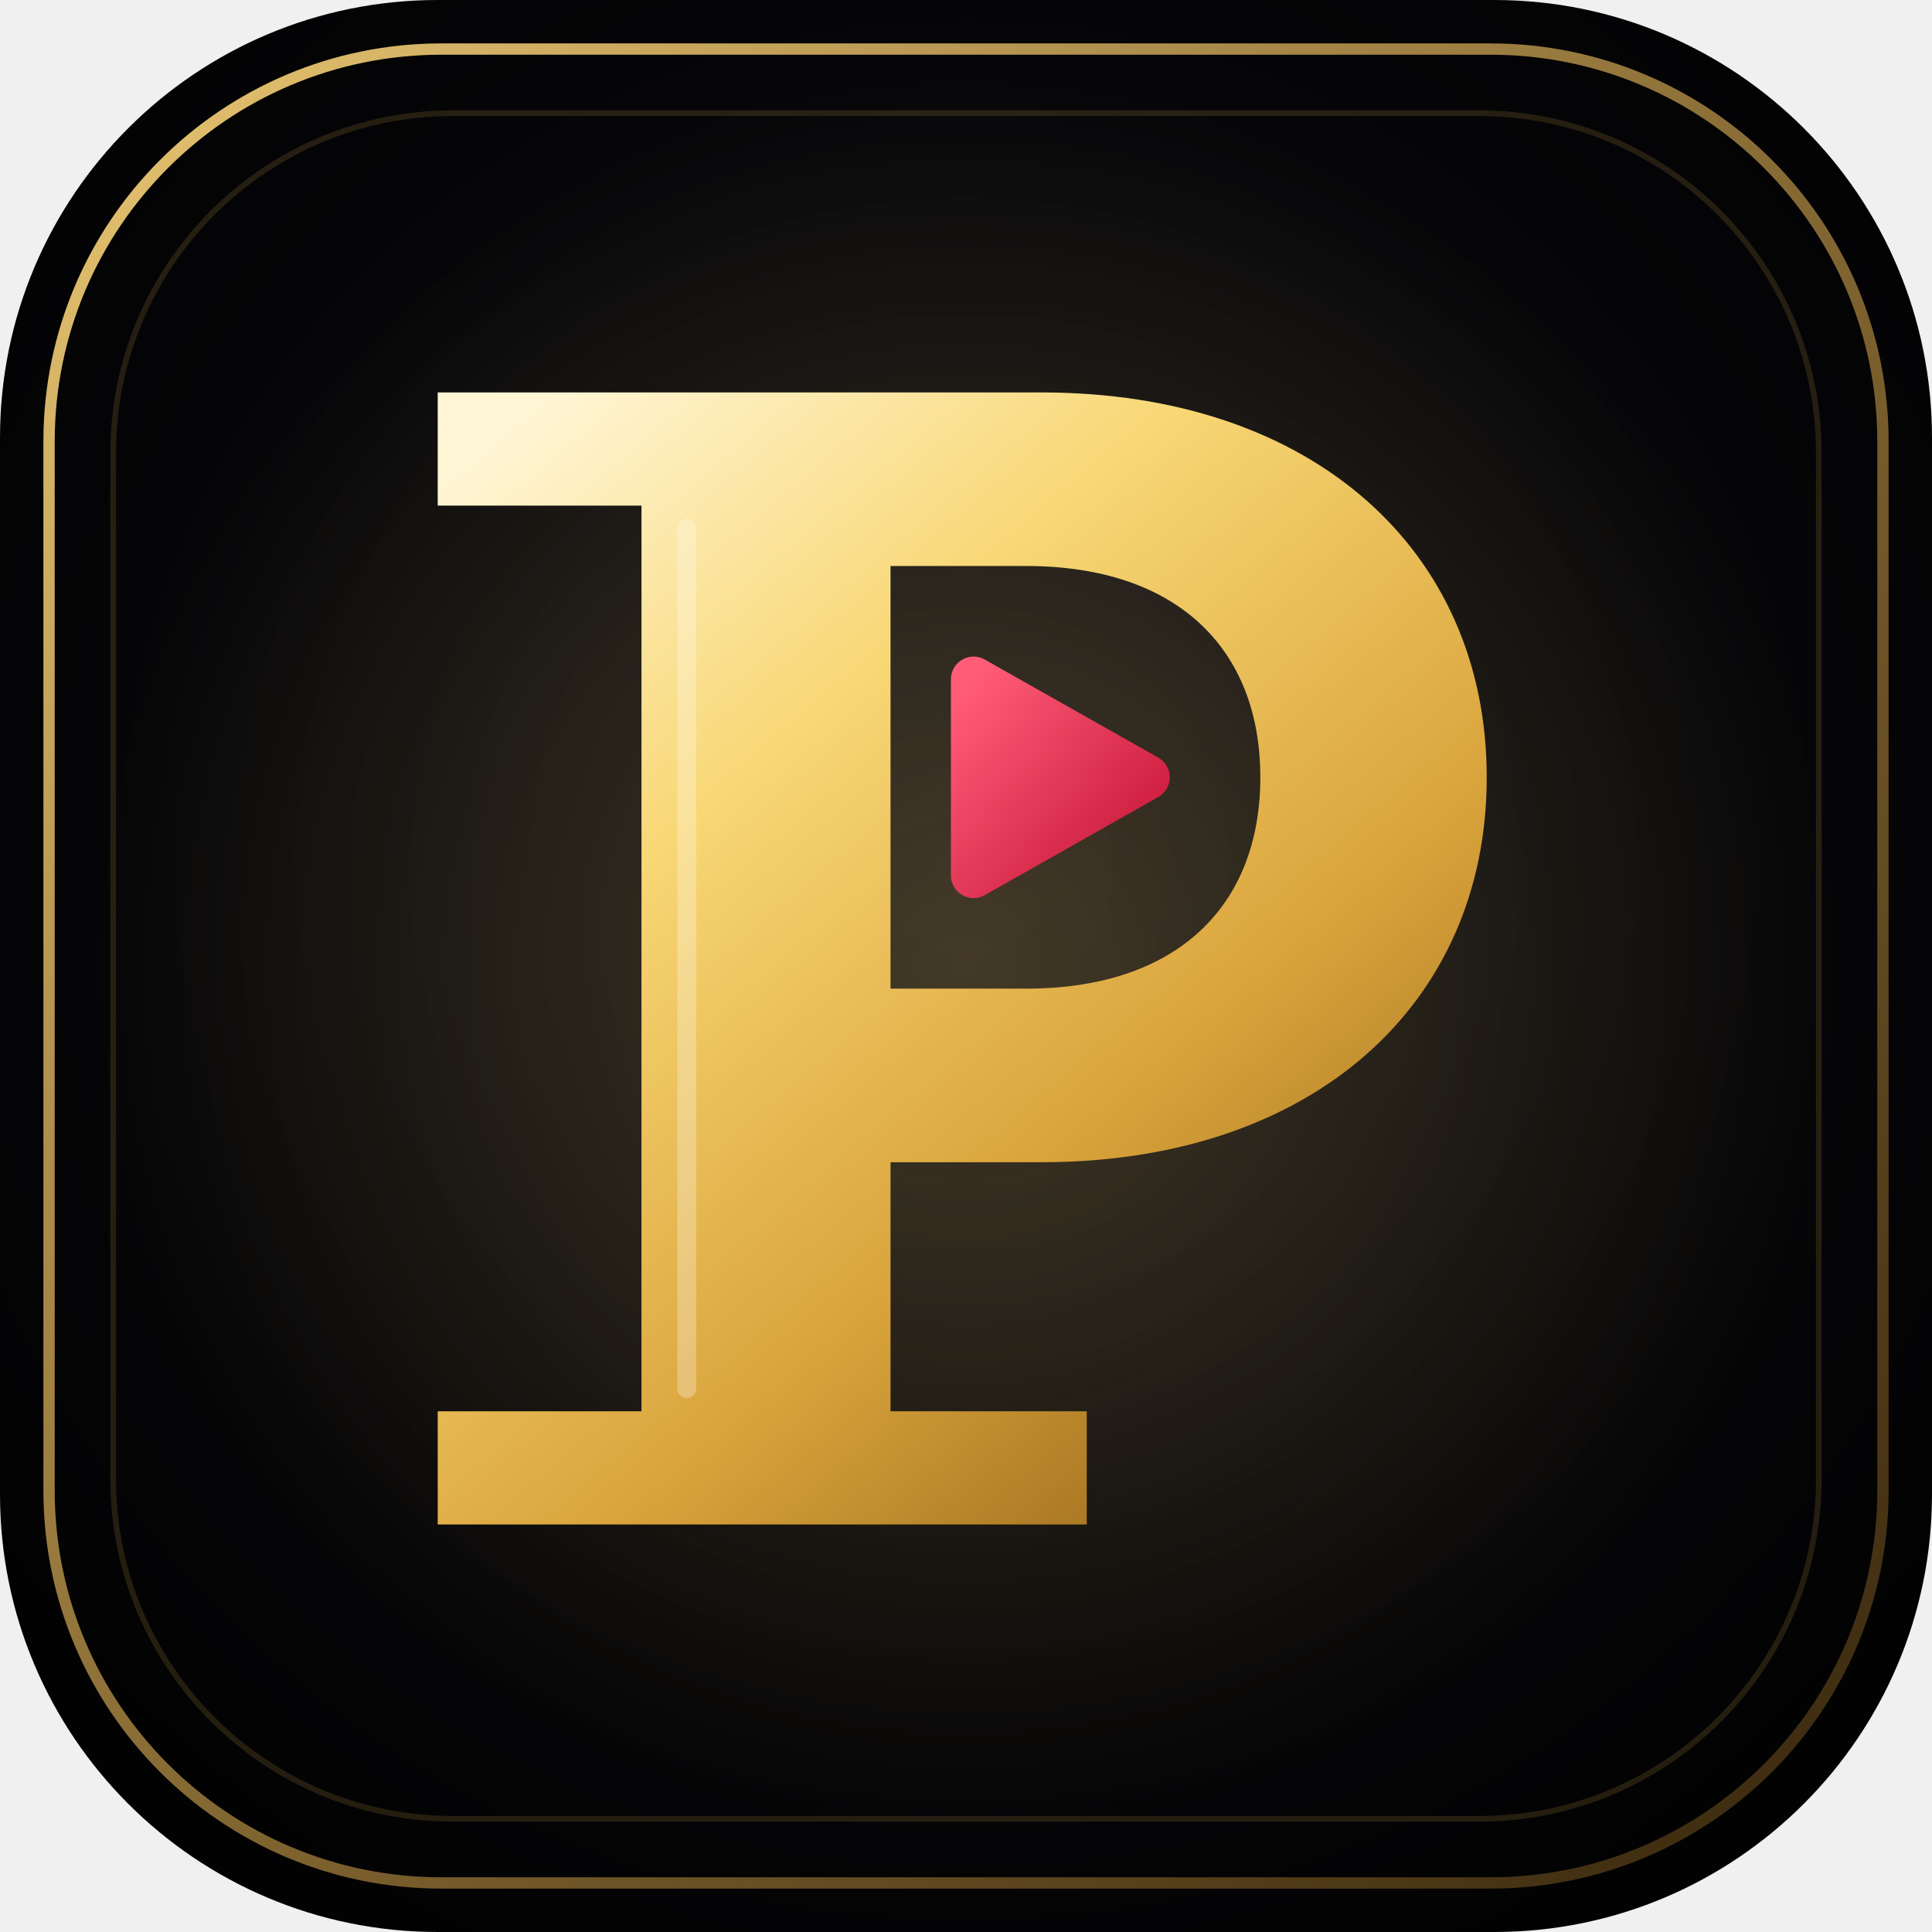
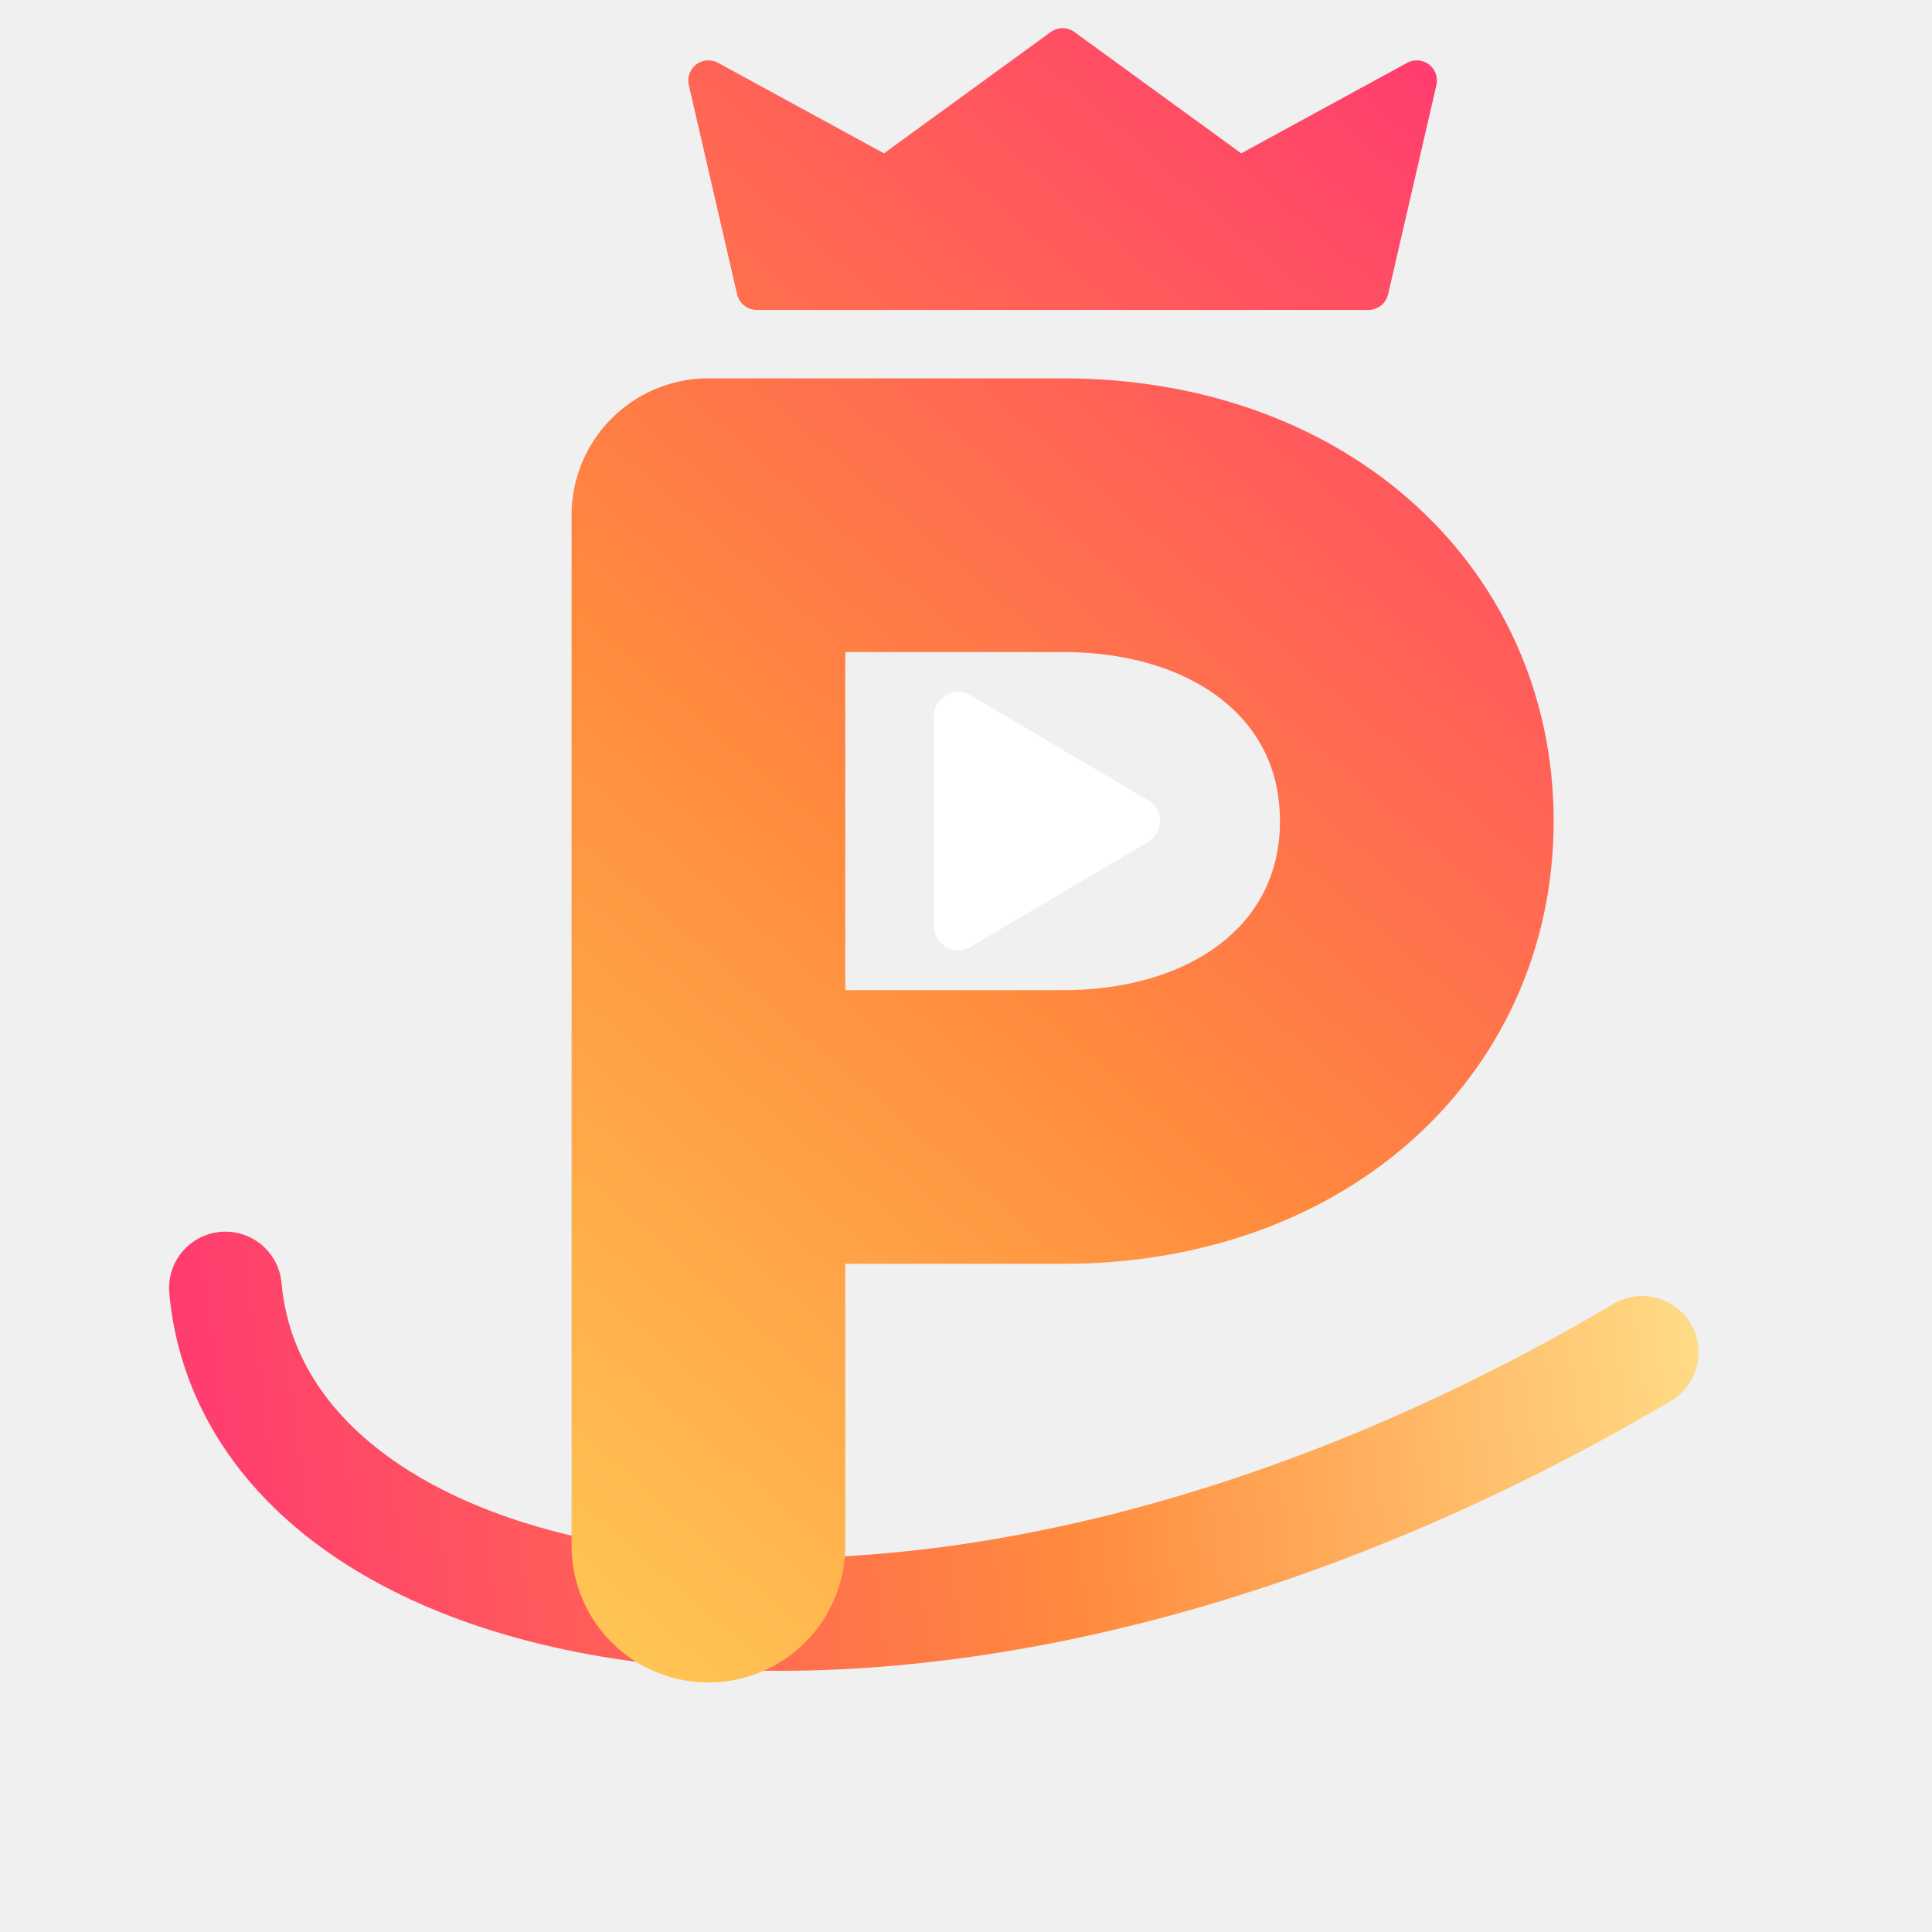
- <svg xmlns="http://www.w3.org/2000/svg" viewBox="0 0 512 512" role="img" aria-label="PRINCE MOVIE">
+ <svg xmlns="http://www.w3.org/2000/svg" viewBox="0 0 120 120" fill="none">
  <defs>
-     <radialGradient id="pm-bg" cx="0.5" cy="0.45" r="0.75">
-       <stop offset="0" stop-color="#14141A" />
-       <stop offset="0.6" stop-color="#050507" />
-       <stop offset="1" stop-color="#000000" />
-     </radialGradient>
-     <radialGradient id="pm-glow" cx="0.5" cy="0.5" r="0.5">
-       <stop offset="0" stop-color="#F2C45C" stop-opacity="0.22" />
-       <stop offset="1" stop-color="#F2C45C" stop-opacity="0" />
-     </radialGradient>
-     <linearGradient id="pm-gold" x1="0.1" y1="0" x2="0.9" y2="1">
-       <stop offset="0" stop-color="#FFF6D6" />
-       <stop offset="0.3" stop-color="#F8D775" />
-       <stop offset="0.65" stop-color="#D9A33B" />
-       <stop offset="1" stop-color="#8F5E16" />
+     <linearGradient id="g" x1="22" y1="104" x2="100" y2="14" gradientUnits="userSpaceOnUse">
+       <stop offset="0" stop-color="#ffd35a" />
+       <stop offset=".5" stop-color="#ff8a3d" />
+       <stop offset="1" stop-color="#ff3d6e" />
    </linearGradient>
-     <linearGradient id="pm-ring" x1="0" y1="0" x2="1" y2="1">
-       <stop offset="0" stop-color="#F6D27A" stop-opacity="0.95" />
-       <stop offset="1" stop-color="#B9822A" stop-opacity="0.3" />
-     </linearGradient>
-     <linearGradient id="pm-red" x1="0" y1="0" x2="1" y2="1">
-       <stop offset="0" stop-color="#FF5C78" />
-       <stop offset="1" stop-color="#C71538" />
+     <linearGradient id="g2" x1="14" y1="96" x2="108" y2="84" gradientUnits="userSpaceOnUse">
+       <stop offset="0" stop-color="#ff3d6e" />
+       <stop offset=".55" stop-color="#ff8a3d" />
+       <stop offset="1" stop-color="#ffe08a" />
    </linearGradient>
  </defs>
-   <rect width="512" height="512" rx="116" fill="url(#pm-bg)" />
-   <circle cx="256" cy="256" r="230" fill="url(#pm-glow)" />
-   <rect x="13" y="13" width="486" height="486" rx="104" fill="none" stroke="url(#pm-ring)" stroke-width="3" />
-   <rect x="30" y="30" width="452" height="452" rx="90" fill="none" stroke="#F2C45C" stroke-opacity=".14" stroke-width="1.5" />
-   <g transform="translate(-4 0)">
-     <path fill="url(#pm-gold)" fill-rule="evenodd" d="M120 104 H280 C352 104 398 146 398 206 C398 266 352 308 280 308 H240 V374 H292 V404 H120 V374 H174 V134 H120 Z              M240 150 H276 C316 150 338 172 338 206 C338 240 316 262 276 262 H240 Z" />
-     <path d="M186 140 V368" stroke="#FFFFFF" stroke-opacity=".28" stroke-width="5" stroke-linecap="round" />
-     <path d="M262 180 L308 206 L262 232 Z" fill="url(#pm-red)" stroke="url(#pm-red)" stroke-width="12" stroke-linejoin="round" />
-   </g>
+   <path d="M14 80c2 22 44 30 88 4" stroke="url(#g2)" stroke-width="7" stroke-linecap="round" />
+   <path d="M44 96V32h22c13 0 22 8 22 19s-9 19-22 19H44" stroke="url(#g)" stroke-width="17" stroke-linecap="round" stroke-linejoin="round" />
+   <path d="M58 44.500v13c0 1.200 1.300 1.900 2.300 1.300l11-6.500c1-.6 1-2 0-2.600l-11-6.500c-1-.6-2.300.1-2.300 1.300Z" fill="#fff" />
+   <path d="M47 18 44 5l11 6 11-8 11 8 11-6-3 13Z" fill="url(#g)" stroke="url(#g)" stroke-width="2.500" stroke-linejoin="round" />
</svg>
